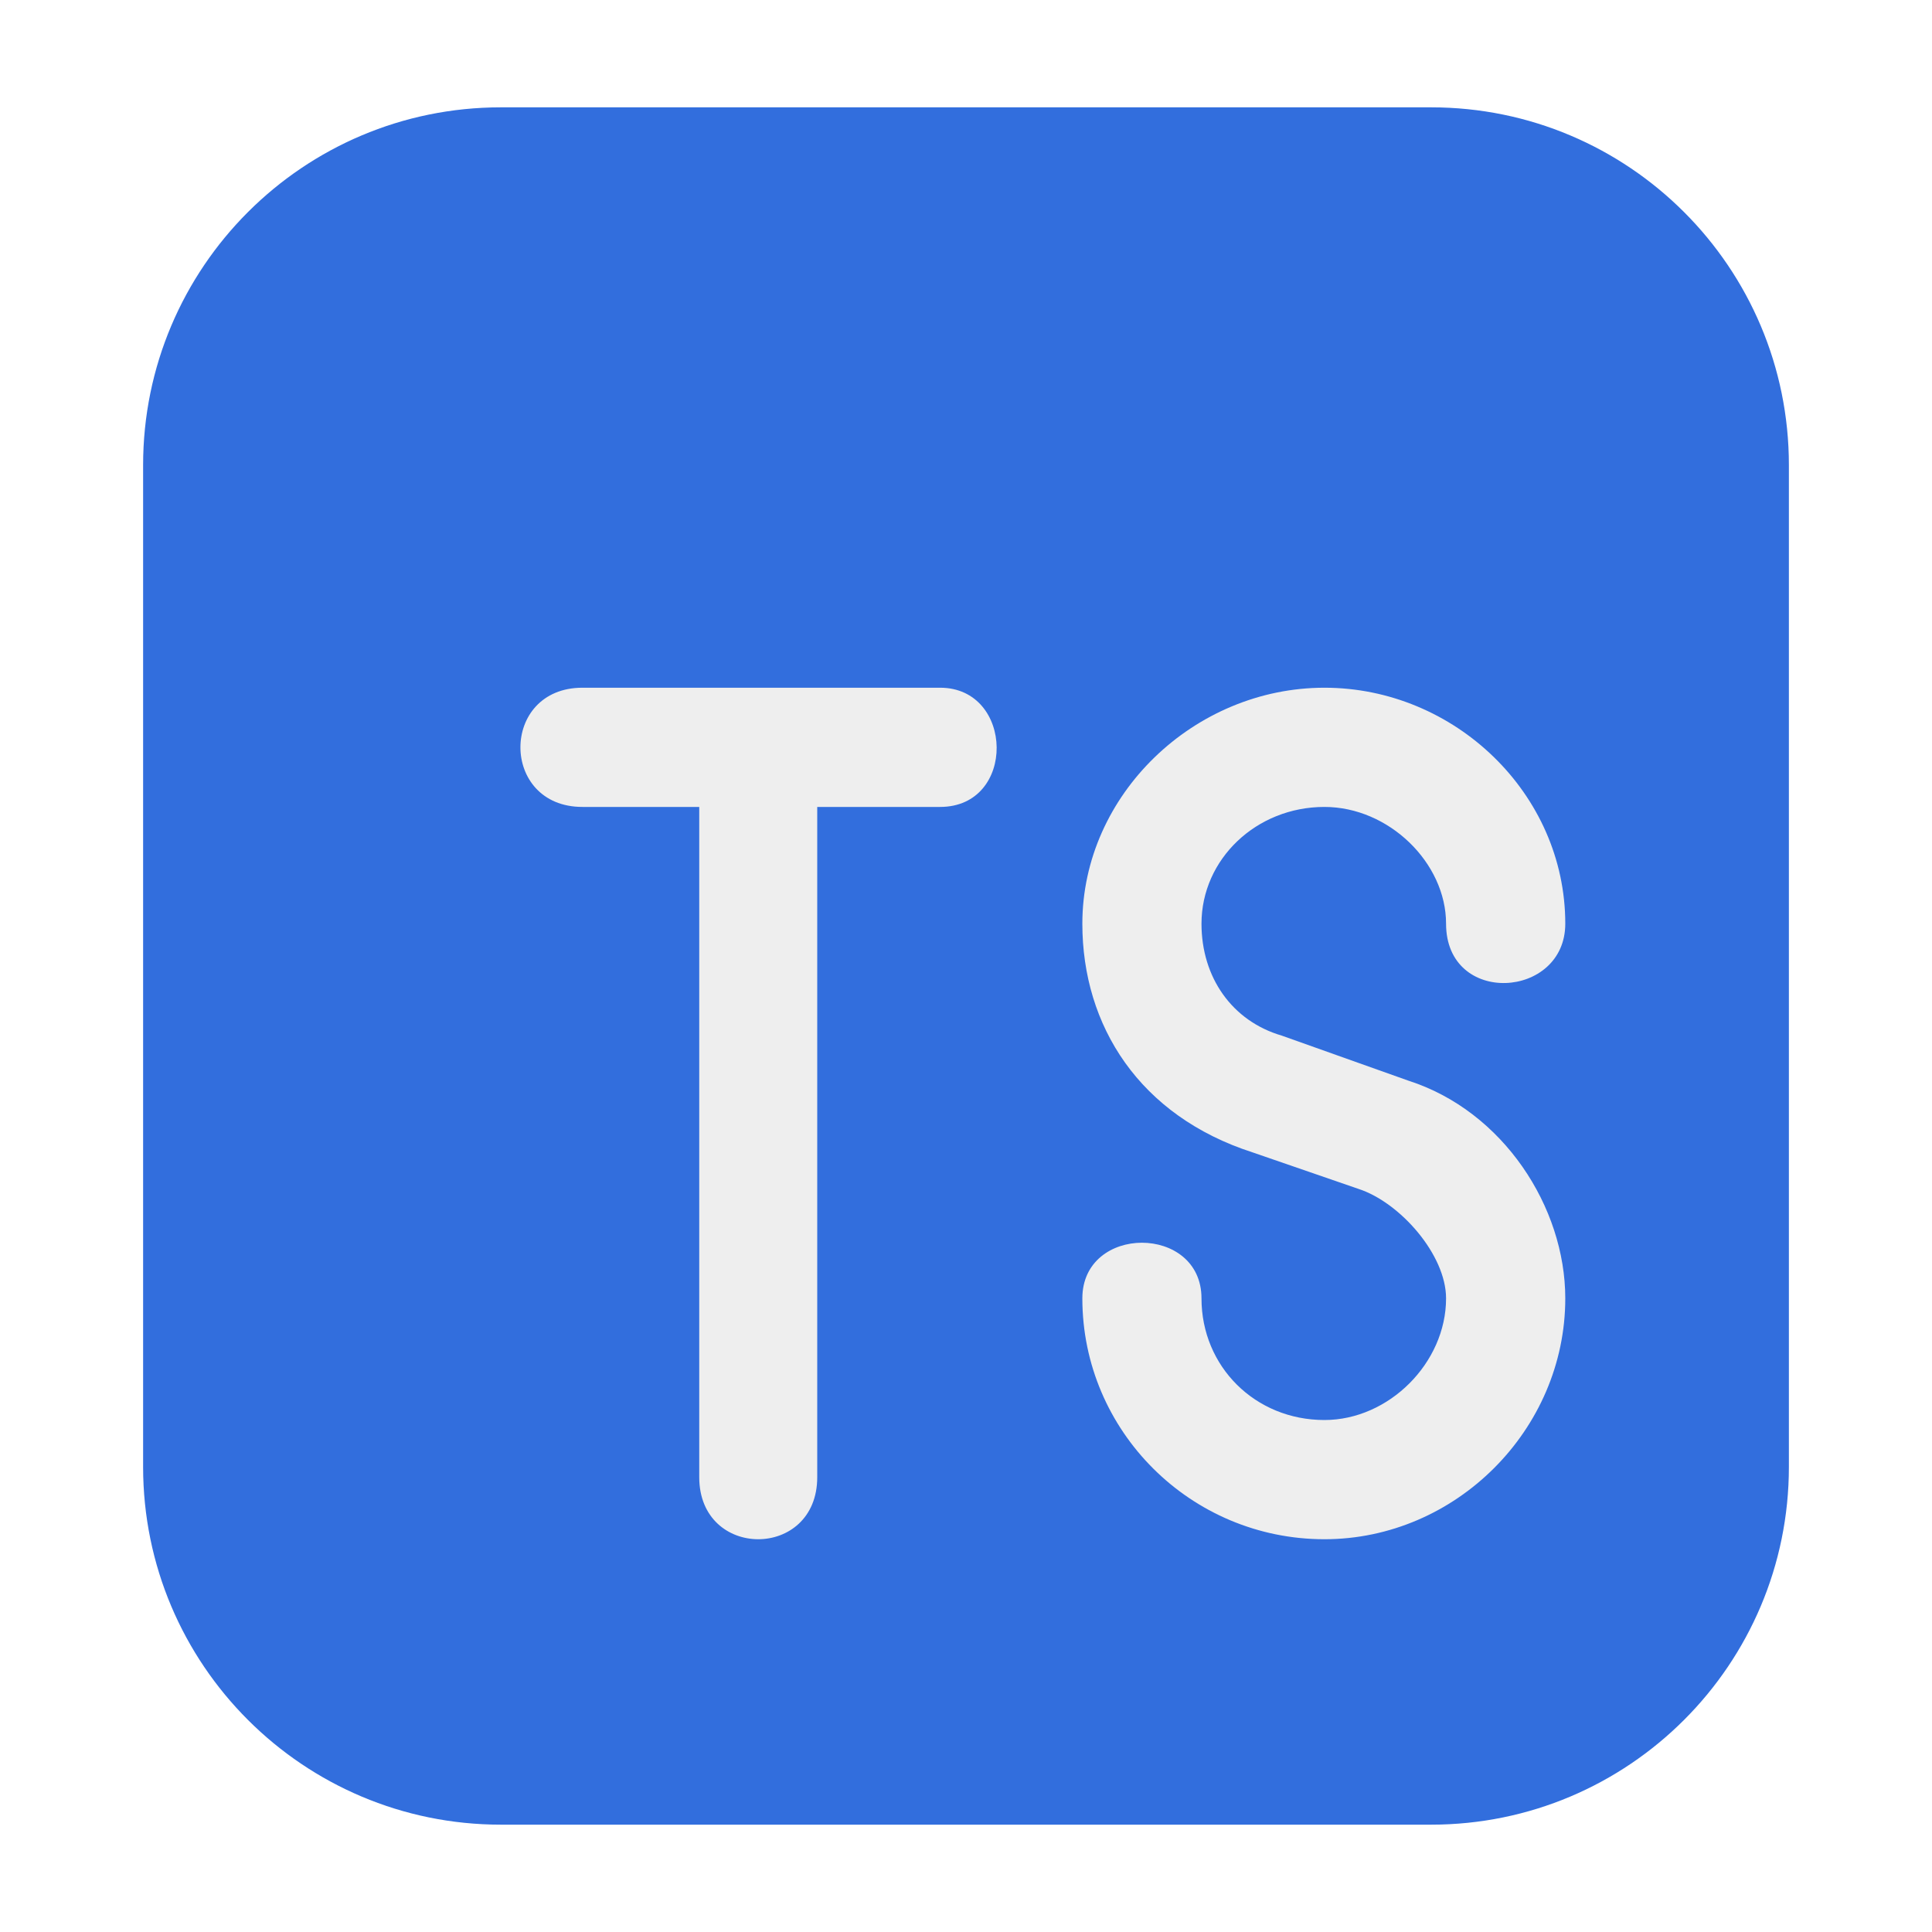
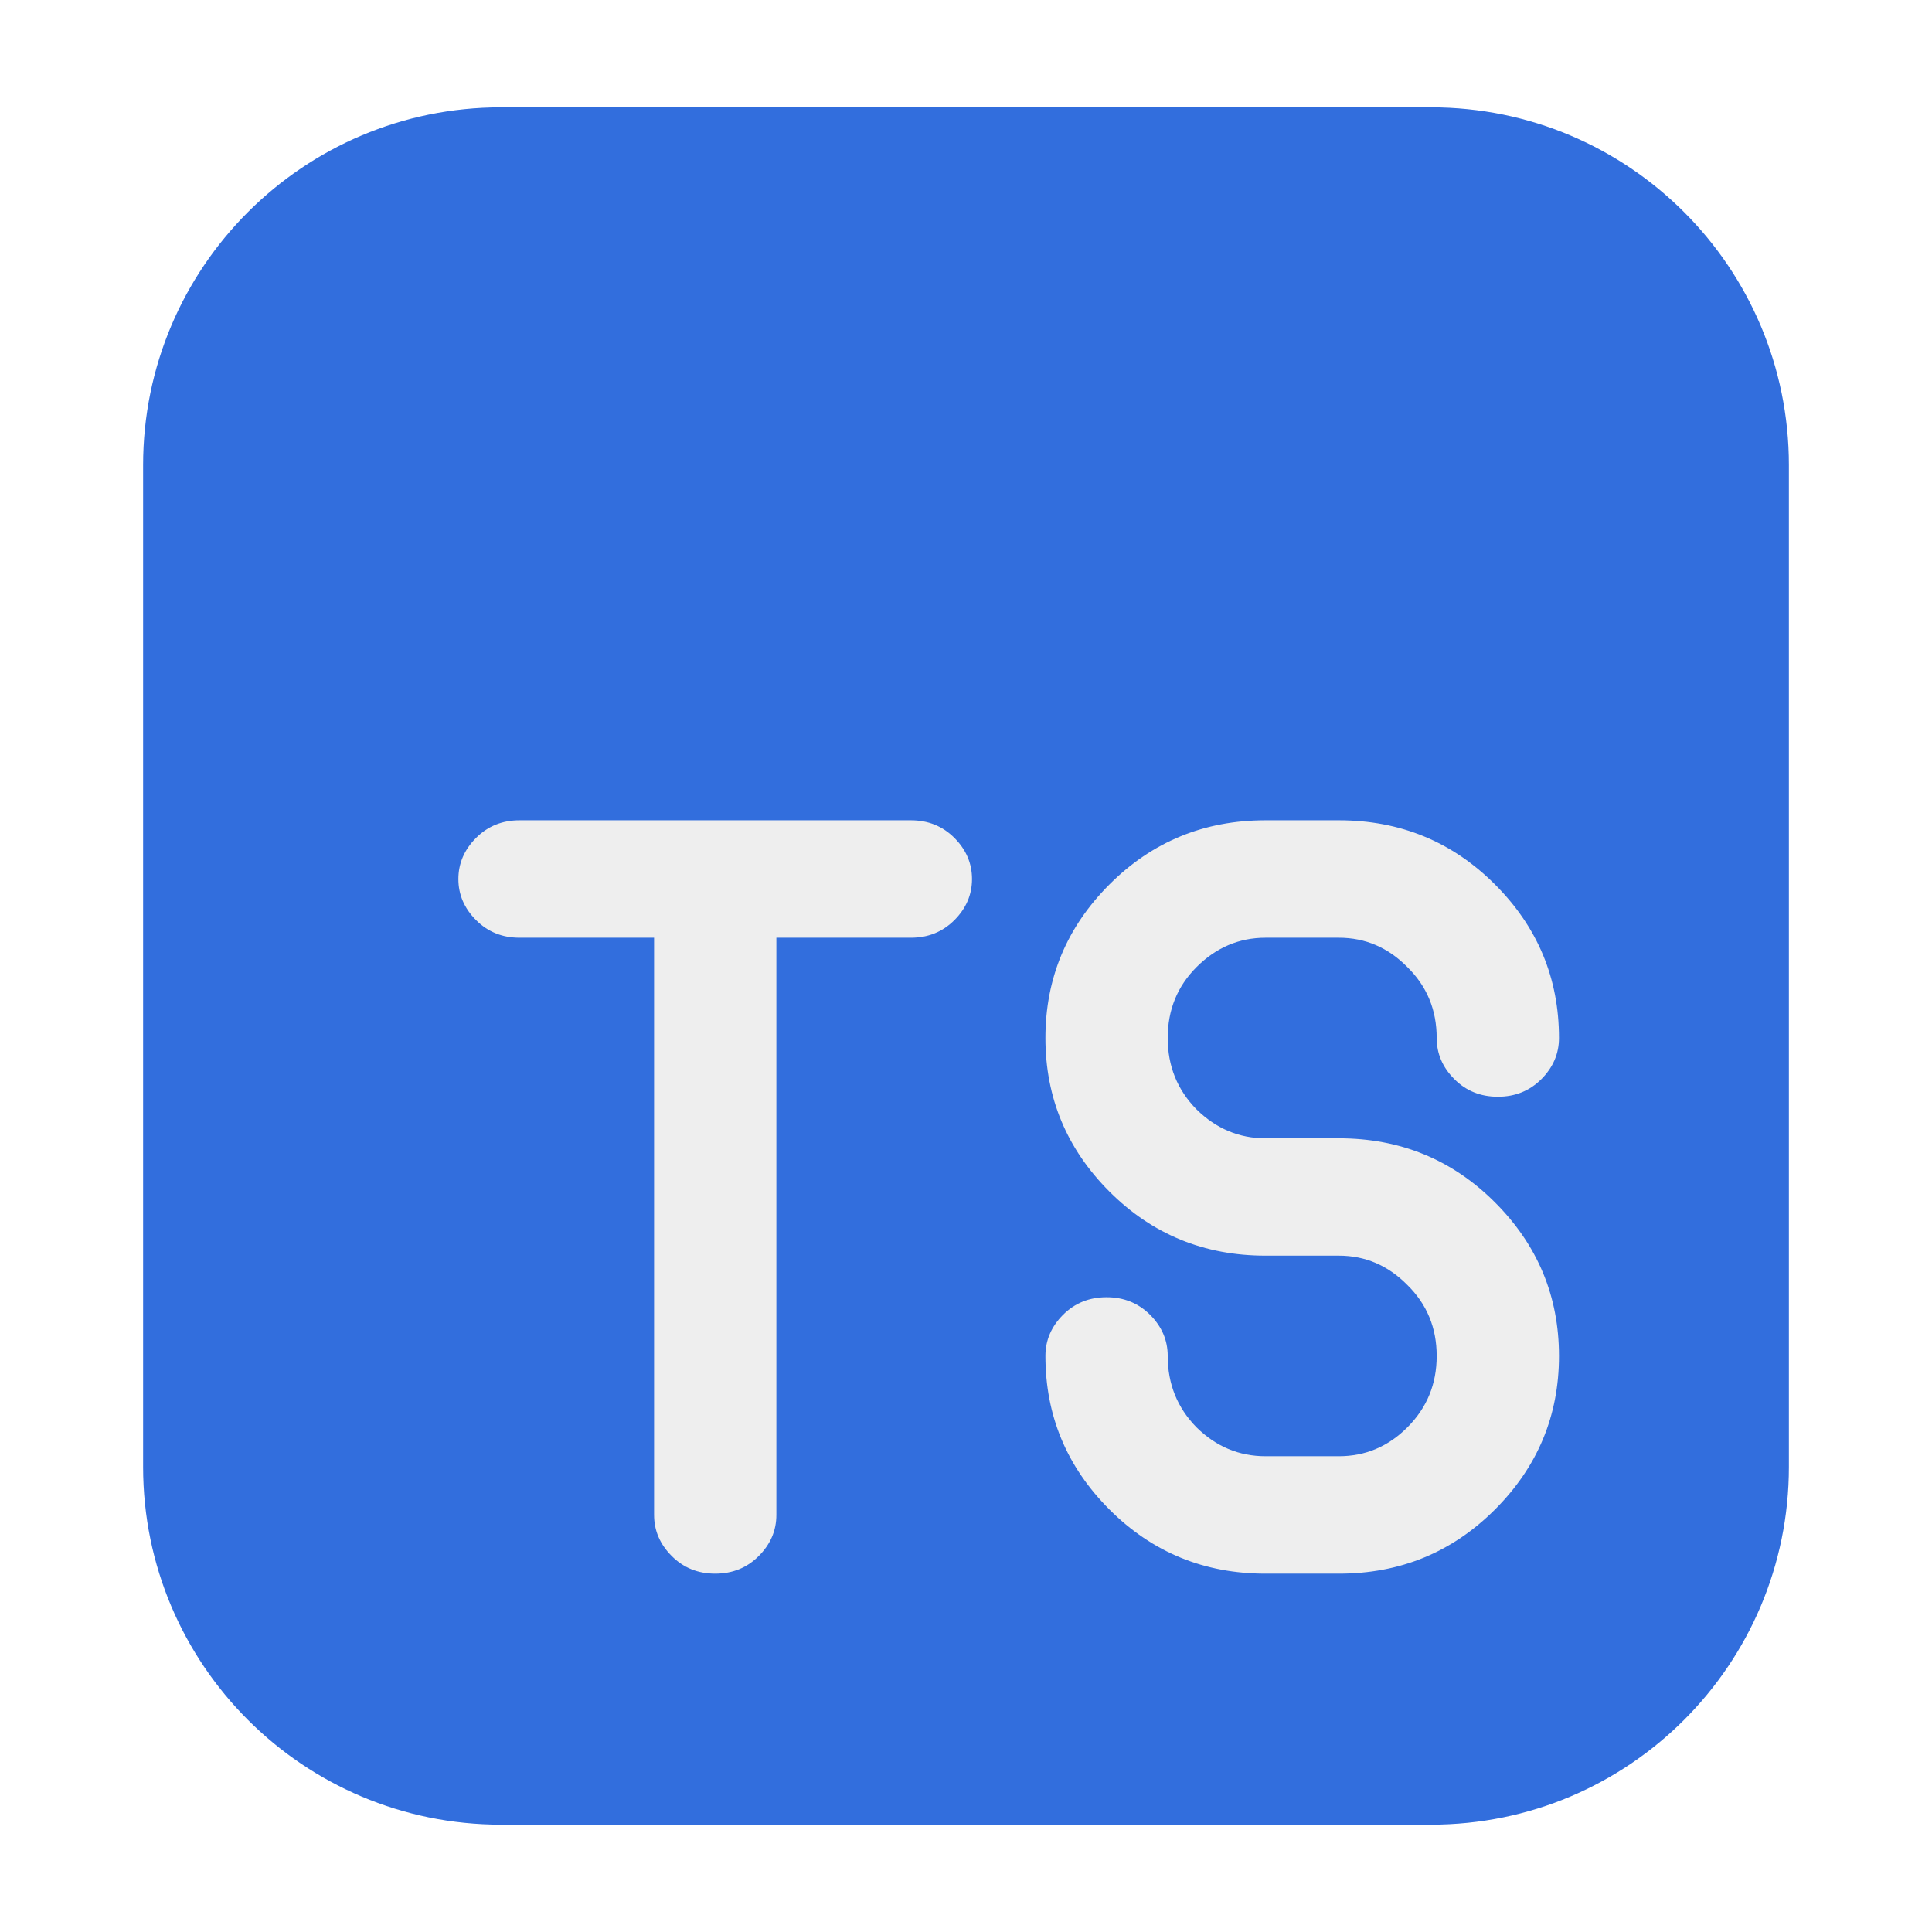
<svg xmlns="http://www.w3.org/2000/svg" width="27" height="27" viewBox="0 0 27 27" fill="none">
  <rect x="2" y="1.5" width="23" height="24" rx="5" fill="#326EDD" />
-   <path d="M9.772 11.277H8.14C6.984 11.277 6.984 9.611 8.14 9.611H13.138C14.175 9.611 14.209 11.277 13.138 11.277H11.421V20.644C11.421 21.8 9.772 21.8 9.772 20.644V11.277ZM17.506 16.105C15.925 15.595 15.126 14.337 15.126 12.909C15.126 11.107 16.689 9.611 18.509 9.611C20.328 9.611 21.875 11.09 21.875 12.909C21.875 13.963 20.209 14.065 20.209 12.909C20.209 12.059 19.41 11.277 18.509 11.277C17.556 11.277 16.791 12.008 16.791 12.909C16.791 13.657 17.216 14.269 17.913 14.473L19.681 15.102C21.008 15.527 21.875 16.87 21.875 18.145C21.875 19.981 20.345 21.511 18.509 21.511C16.639 21.511 15.126 19.998 15.126 18.145C15.126 17.108 16.791 17.108 16.791 18.145C16.791 19.097 17.54 19.845 18.509 19.845C19.41 19.845 20.209 19.046 20.209 18.145C20.209 17.533 19.562 16.802 18.985 16.615L17.506 16.105Z" fill="#EEEEEE" />
+   <path d="M10.85 13.105V21.171C10.85 21.39 10.768 21.581 10.604 21.745C10.44 21.91 10.237 21.992 9.995 21.992C9.754 21.992 9.551 21.91 9.387 21.745C9.223 21.581 9.141 21.39 9.141 21.171V13.105H7.261C7.019 13.105 6.817 13.023 6.653 12.859C6.489 12.695 6.406 12.503 6.406 12.285C6.406 12.066 6.489 11.874 6.653 11.71C6.817 11.546 7.019 11.464 7.261 11.464H12.73C12.971 11.464 13.174 11.546 13.338 11.71C13.502 11.874 13.584 12.066 13.584 12.285C13.584 12.503 13.502 12.695 13.338 12.859C13.174 13.023 12.971 13.105 12.73 13.105H10.85ZM21.787 14.506C21.787 14.725 21.705 14.916 21.541 15.081C21.377 15.245 21.174 15.327 20.933 15.327C20.691 15.327 20.488 15.245 20.325 15.081C20.16 14.916 20.078 14.725 20.078 14.506C20.078 14.114 19.942 13.784 19.668 13.515C19.399 13.242 19.08 13.105 18.711 13.105H17.686C17.317 13.105 16.995 13.242 16.722 13.515C16.453 13.784 16.319 14.114 16.319 14.506C16.319 14.898 16.453 15.231 16.722 15.504C16.995 15.773 17.317 15.908 17.686 15.908H18.711C19.568 15.908 20.295 16.206 20.892 16.803C21.489 17.4 21.787 18.116 21.787 18.95C21.787 19.784 21.489 20.499 20.892 21.096C20.295 21.693 19.568 21.992 18.711 21.992H17.686C16.829 21.992 16.102 21.693 15.505 21.096C14.908 20.499 14.61 19.784 14.61 18.95C14.61 18.731 14.692 18.54 14.856 18.375C15.02 18.211 15.223 18.129 15.464 18.129C15.706 18.129 15.908 18.211 16.073 18.375C16.237 18.54 16.319 18.731 16.319 18.95C16.319 19.342 16.453 19.674 16.722 19.948C16.995 20.217 17.317 20.351 17.686 20.351H18.711C19.08 20.351 19.399 20.217 19.668 19.948C19.942 19.674 20.078 19.342 20.078 18.95C20.078 18.558 19.942 18.227 19.668 17.958C19.399 17.685 19.08 17.548 18.711 17.548H17.686C16.829 17.548 16.102 17.25 15.505 16.653C14.908 16.056 14.61 15.34 14.61 14.506C14.61 13.672 14.908 12.957 15.505 12.36C16.102 11.763 16.829 11.464 17.686 11.464H18.711C19.568 11.464 20.295 11.763 20.892 12.36C21.489 12.957 21.787 13.672 21.787 14.506Z" fill="#EEEEEE" />
</svg>
